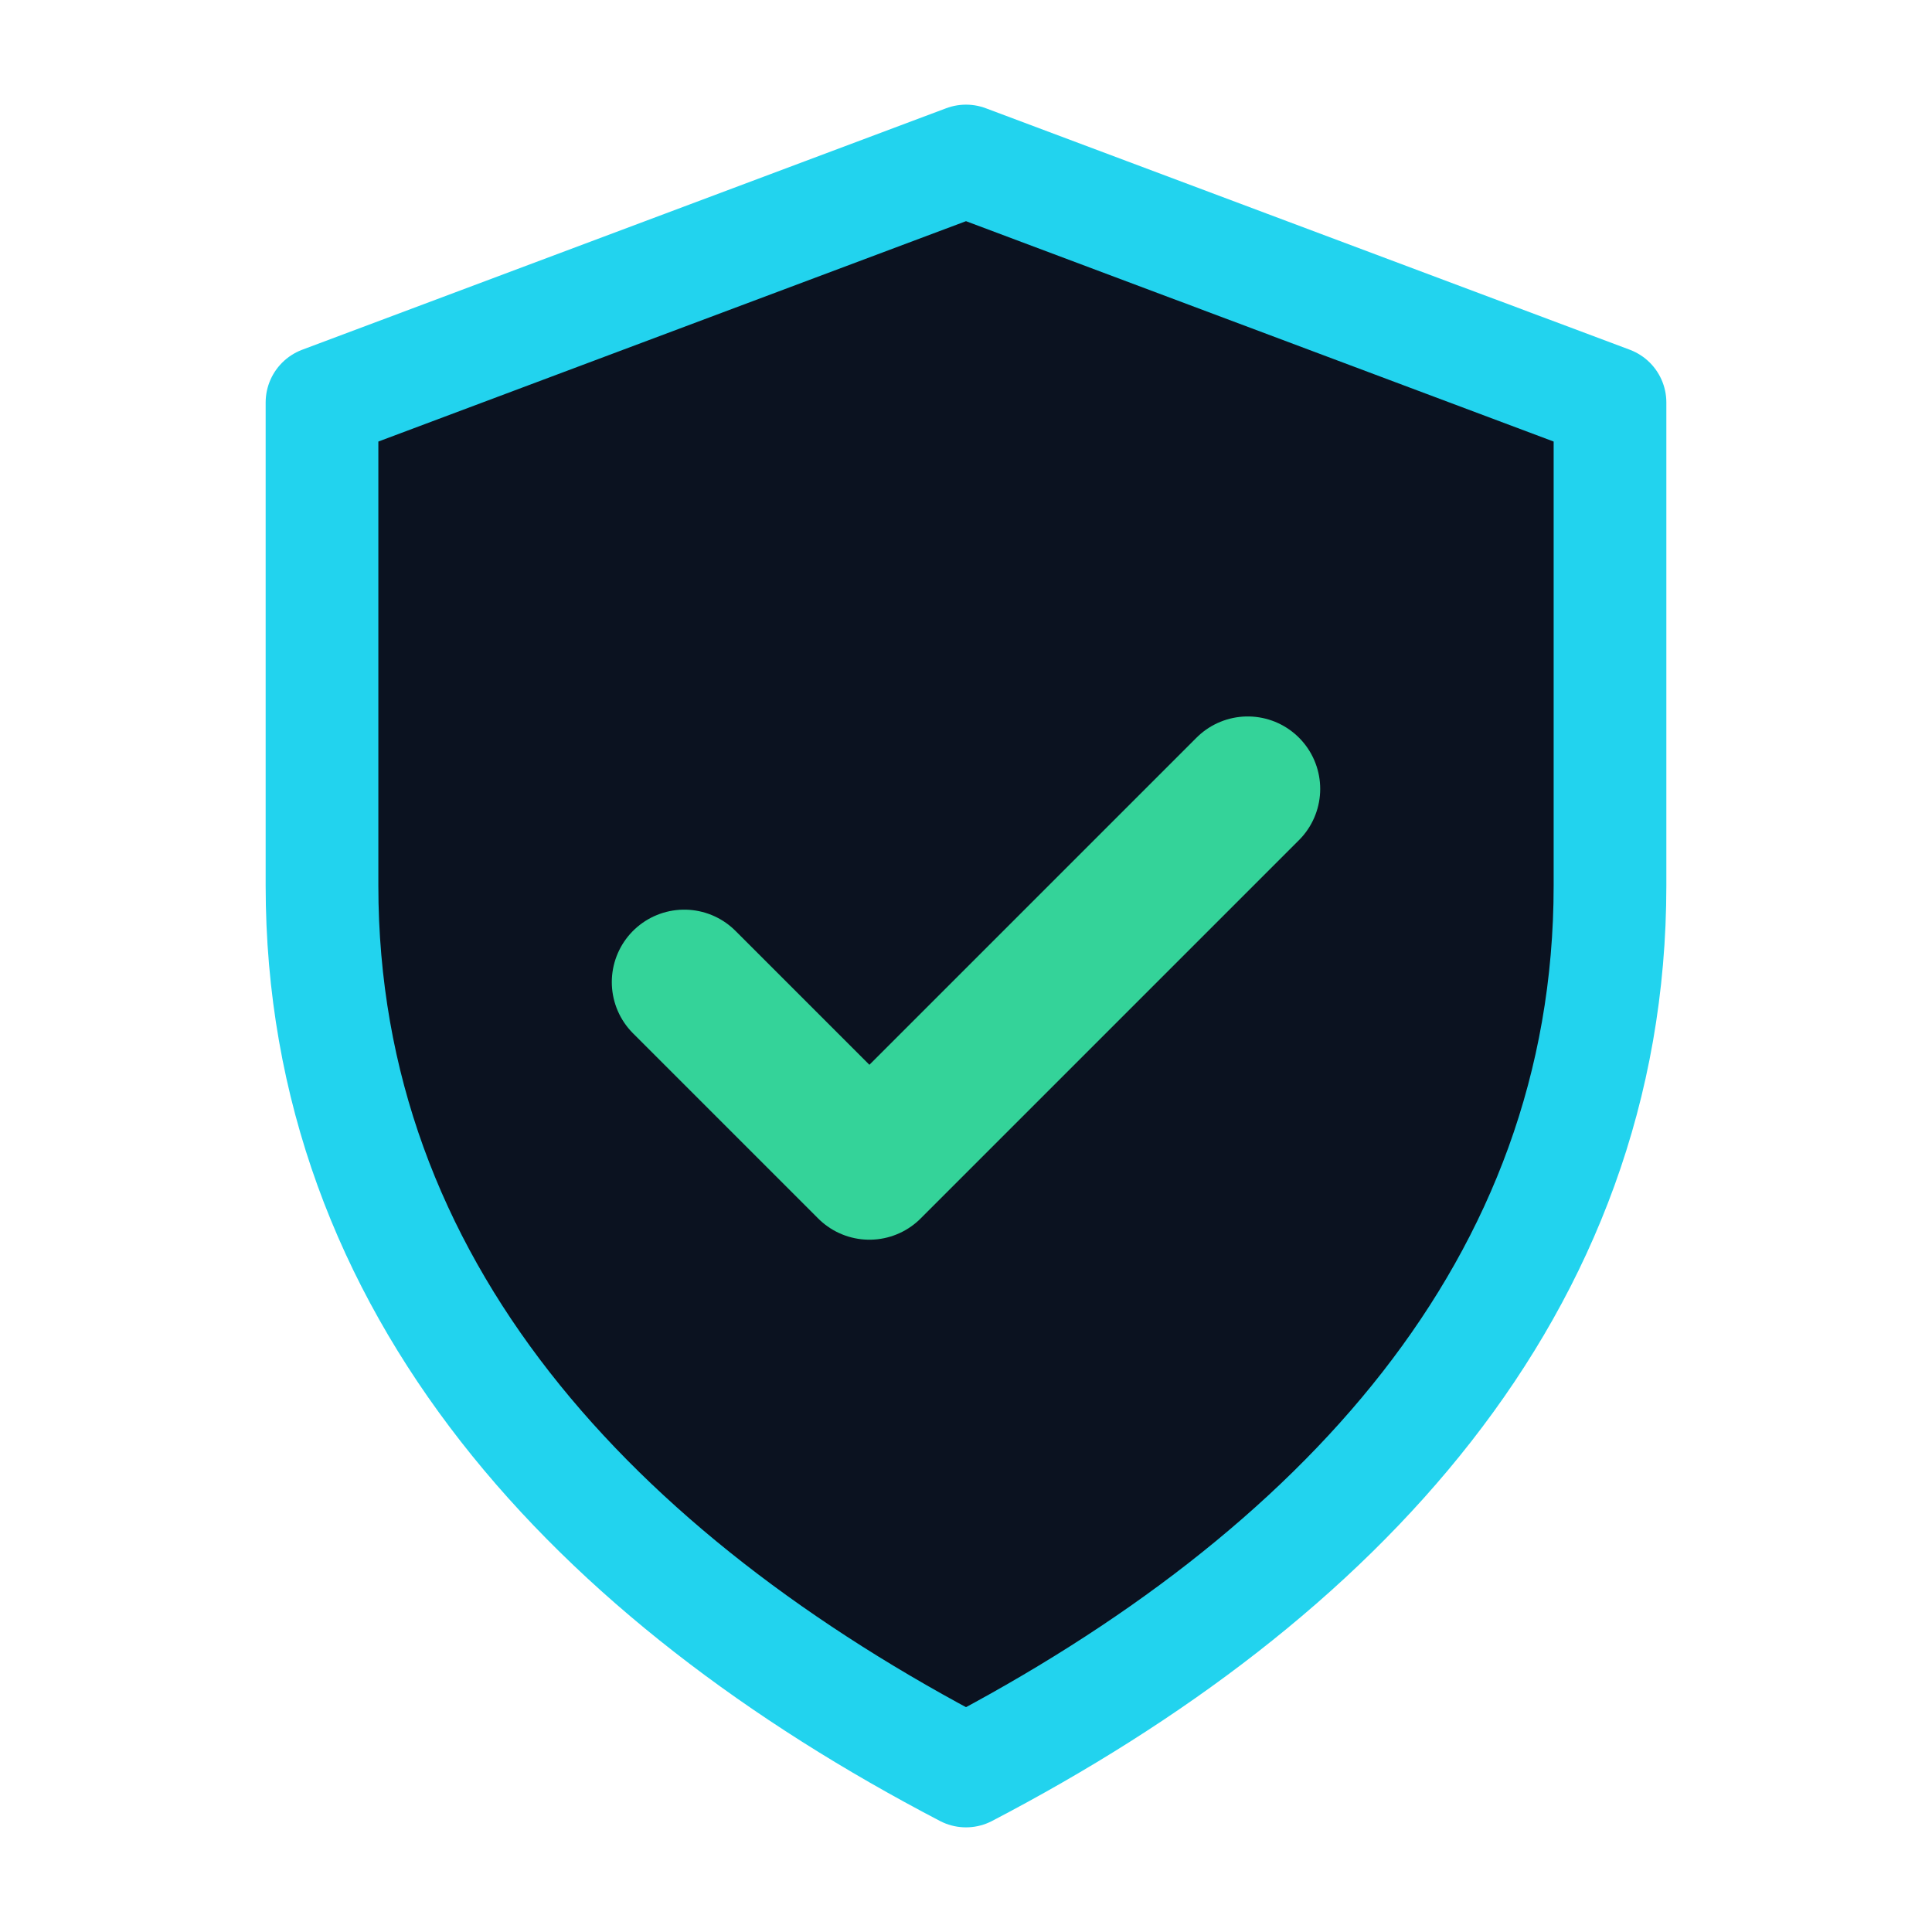
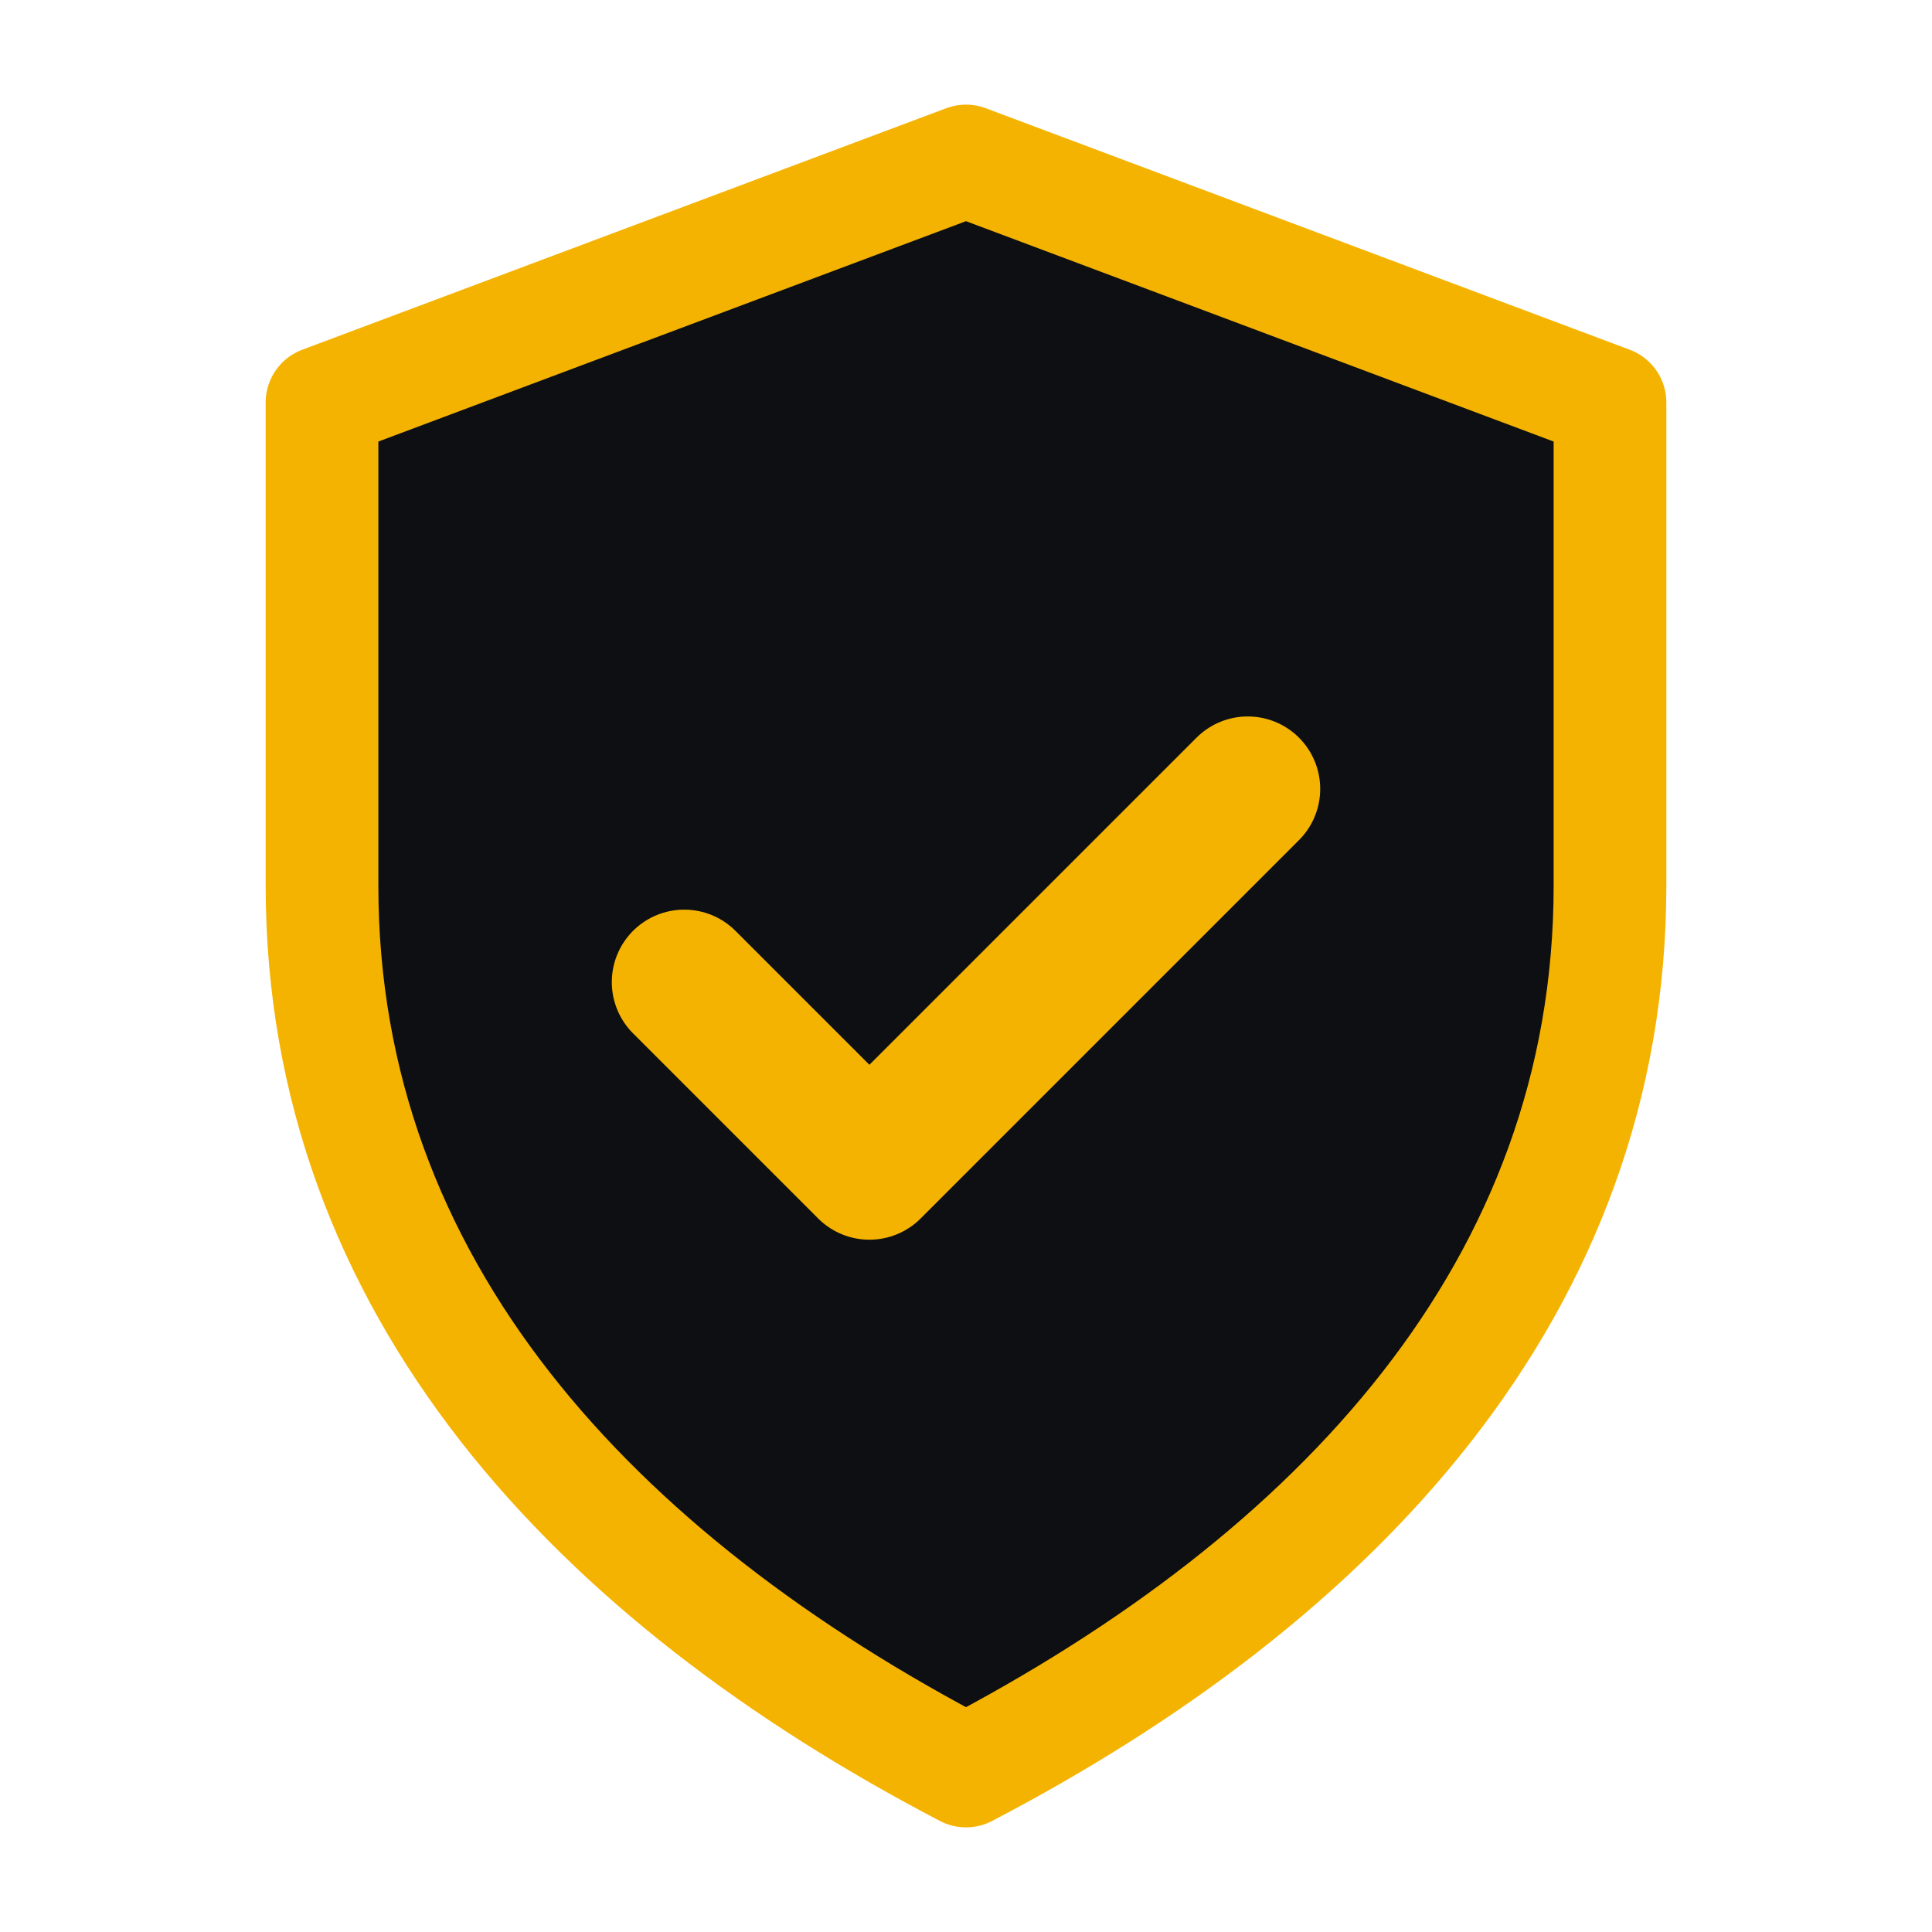
<svg xmlns="http://www.w3.org/2000/svg" viewBox="0 0 24 24" fill="none">
-   <path d="M12 2 4 5v6c0 5 3.4 8.6 8 11 4.6-2.4 8-6 8-11V5l-8-3Z" fill="#0b1220" stroke="#22d3ee" stroke-width="1.4" stroke-linejoin="round" />
-   <path d="M8.5 12.2l2.3 2.3 4.7-4.7" stroke="#34d399" stroke-width="1.8" stroke-linecap="round" stroke-linejoin="round" />
+   <path d="M12 2 4 5v6c0 5 3.4 8.6 8 11 4.6-2.4 8-6 8-11V5l-8-3Z" fill="#0d0f12" stroke="#f5b301" stroke-width="1.4" stroke-linejoin="round" />
+   <path d="M8.5 12.2l2.3 2.3 4.7-4.7" stroke="#f5b301" stroke-width="1.8" stroke-linecap="round" stroke-linejoin="round" />
</svg>
